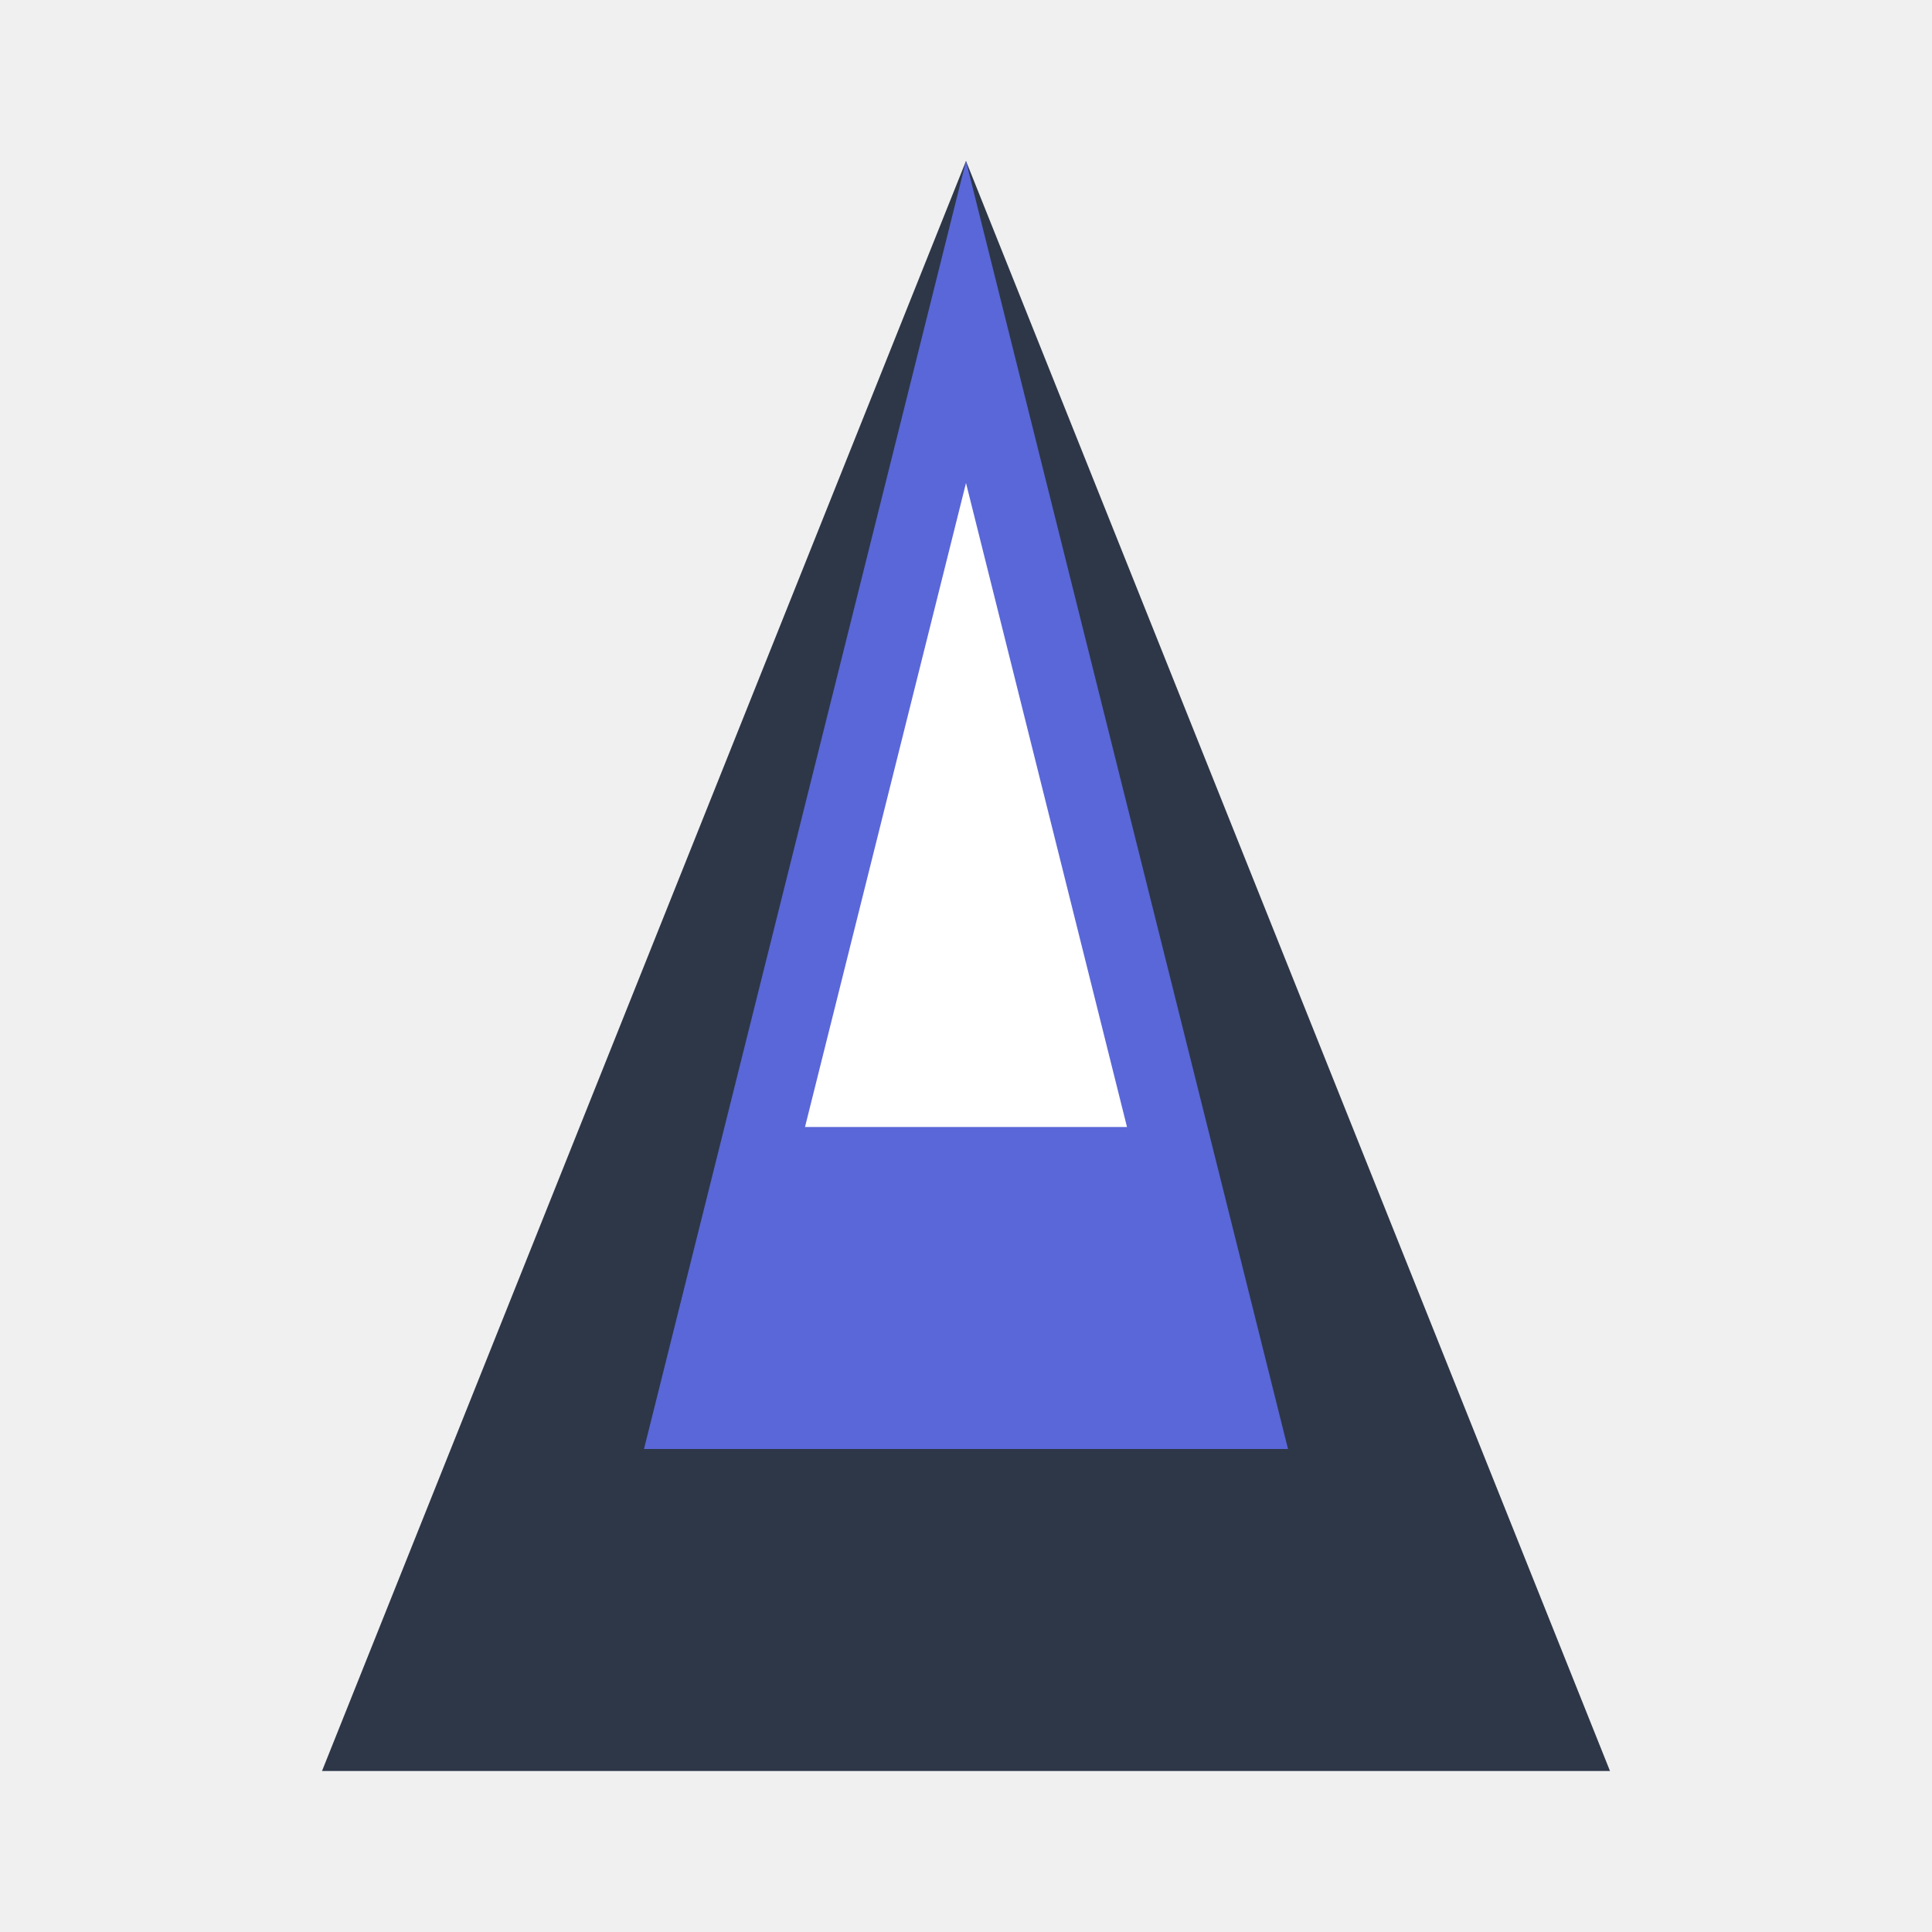
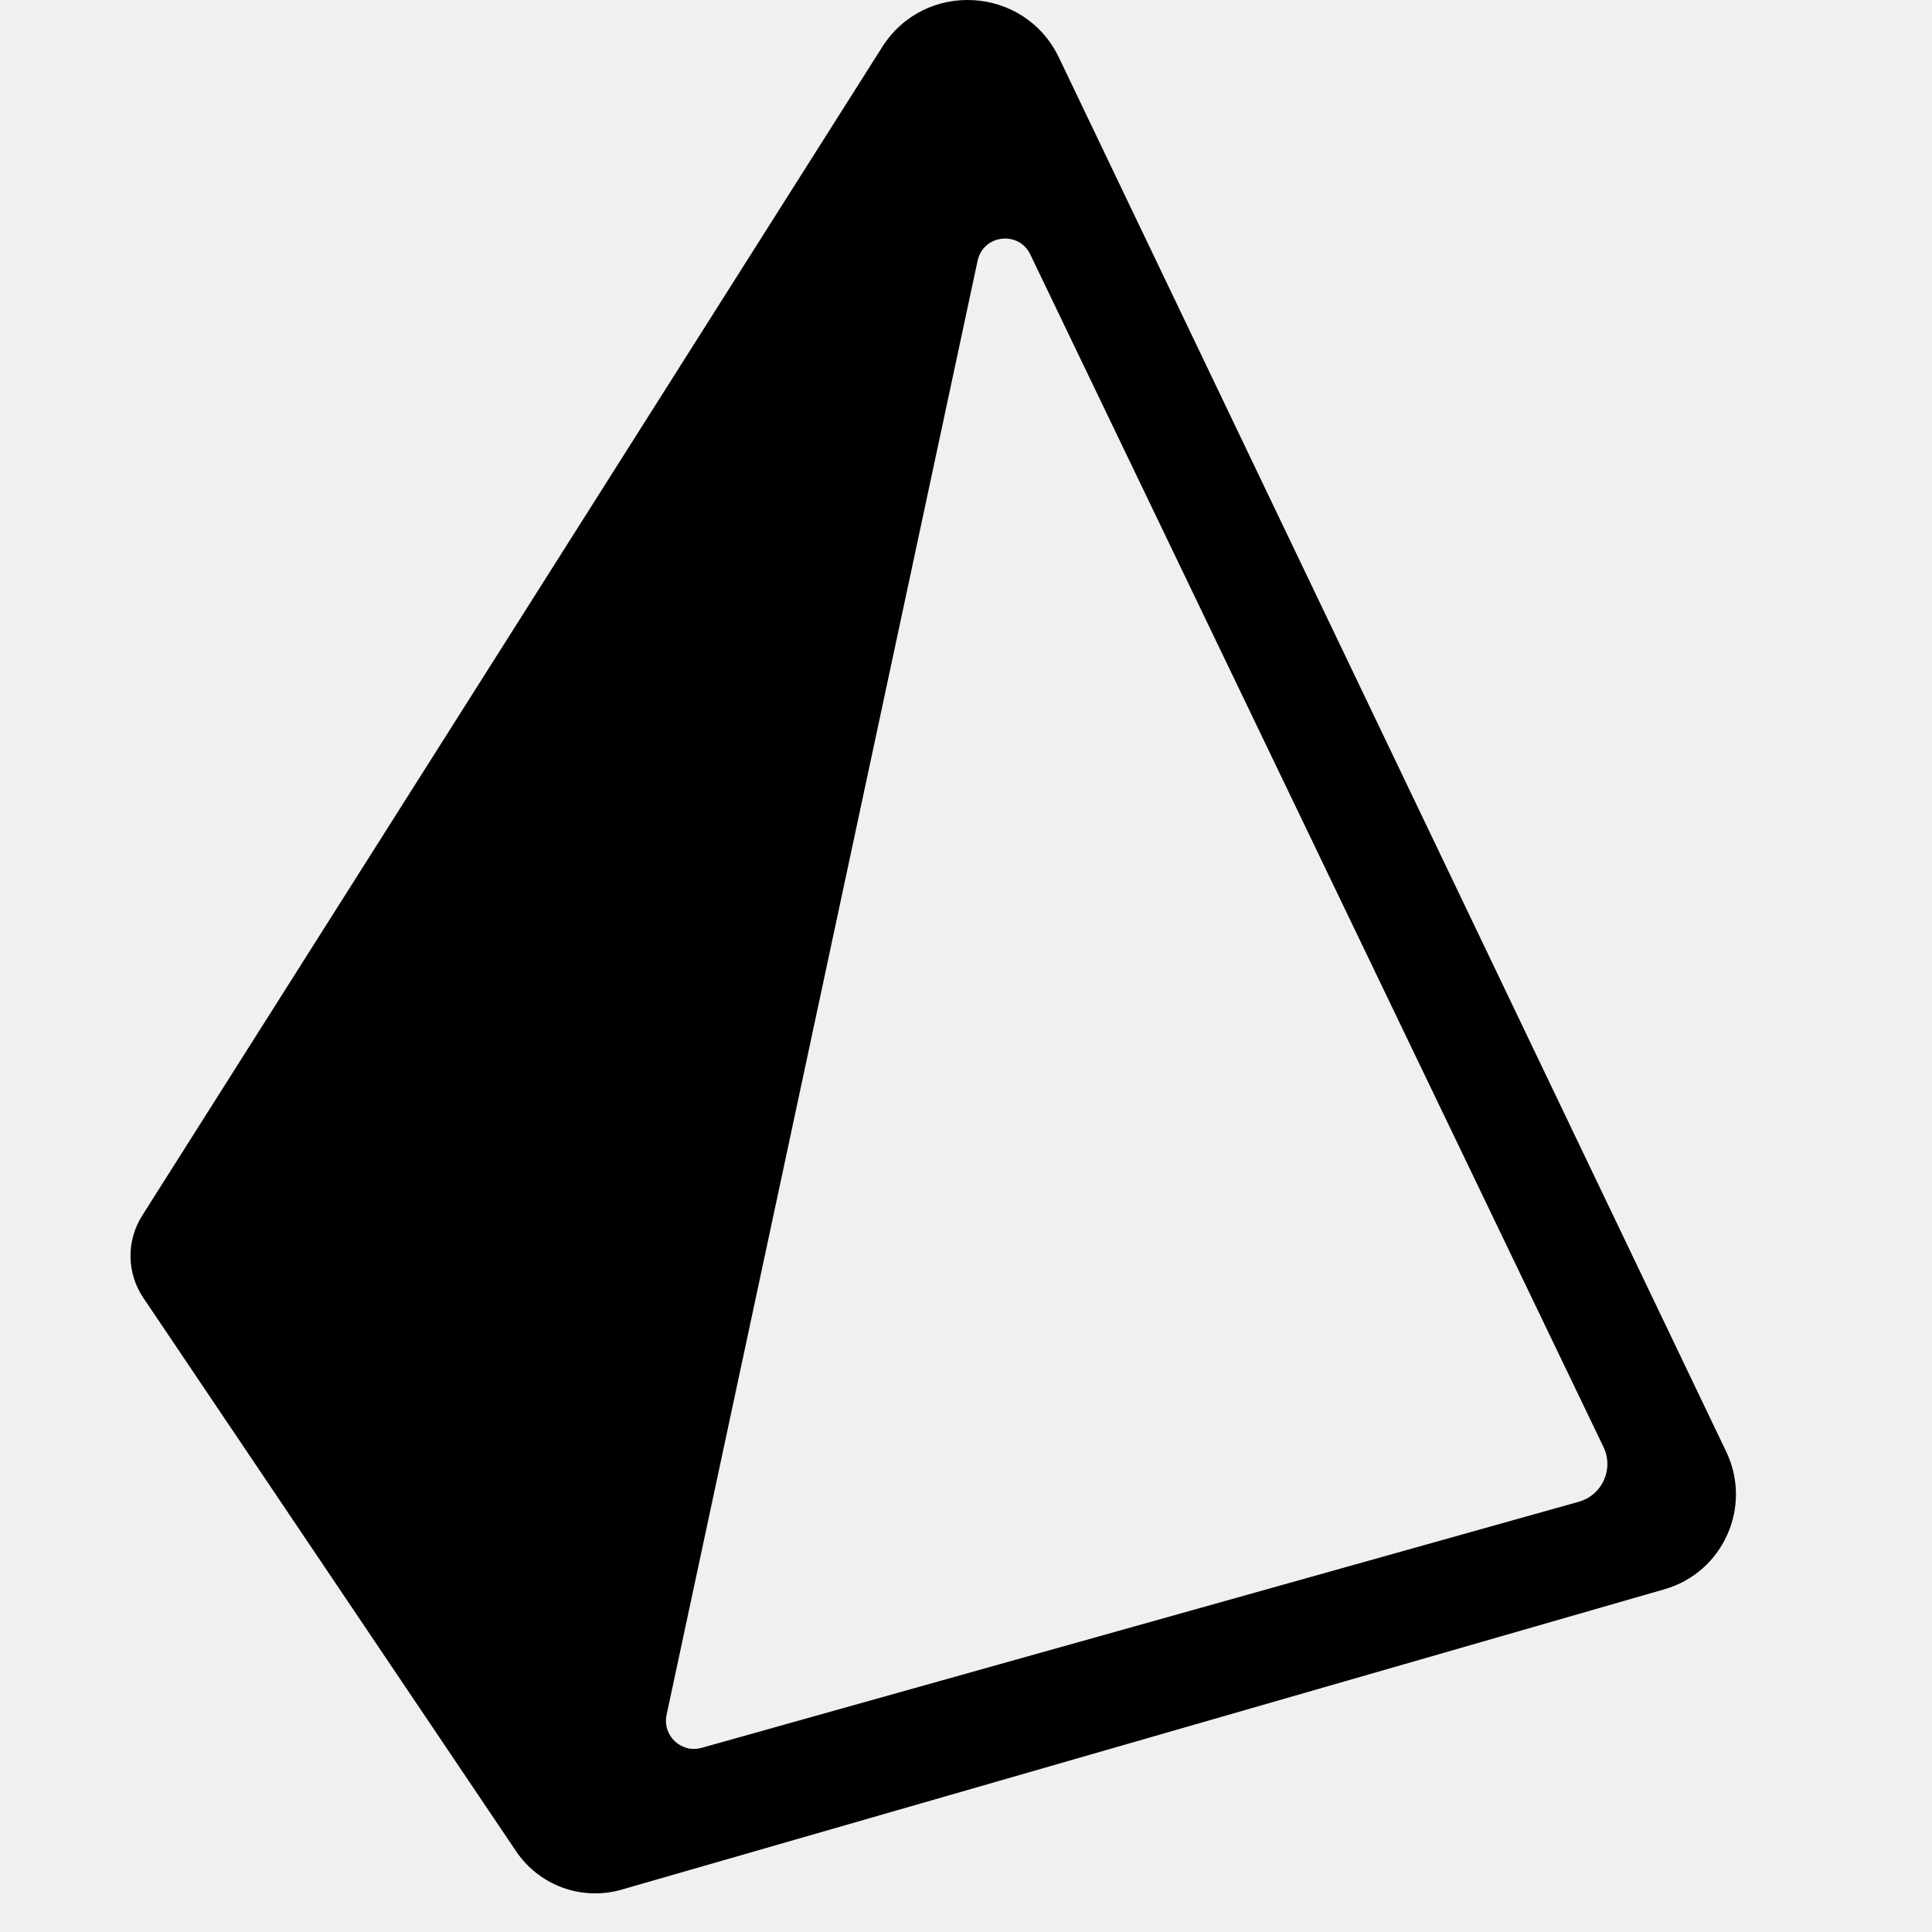
- <svg xmlns="http://www.w3.org/2000/svg" viewBox="0 0 24 24" fill="none">
-   <path d="M12 2L4 22H20L12 2Z" fill="#2D3748" />
-   <path d="M12 2L8 18H16L12 2Z" fill="#5A67D8" />
-   <path d="M12 6L10 14H14L12 6Z" fill="#FFFFFF" />
+ <svg xmlns="http://www.w3.org/2000/svg" viewBox="0 0 50 50" width="50px" height="50px">
+   <path d="M44.674,37.568L27.405,1.49c-0.89-1.859-3.473-2.012-4.575-0.271L3.679,31.461c-0.413,0.652-0.401,1.486,0.03,2.126 l9.647,14.323c0.599,0.889,1.7,1.29,2.729,0.994l26.994-7.775C44.596,40.692,45.357,38.994,44.674,37.568z M40.86,38.865 l-22.703,6.369c-0.526,0.148-1.02-0.318-0.906-0.853L25.3,6.749c0.145-0.678,1.064-0.788,1.364-0.163l14.843,30.881 C41.766,38.033,41.459,38.697,40.86,38.865z" />
</svg>
